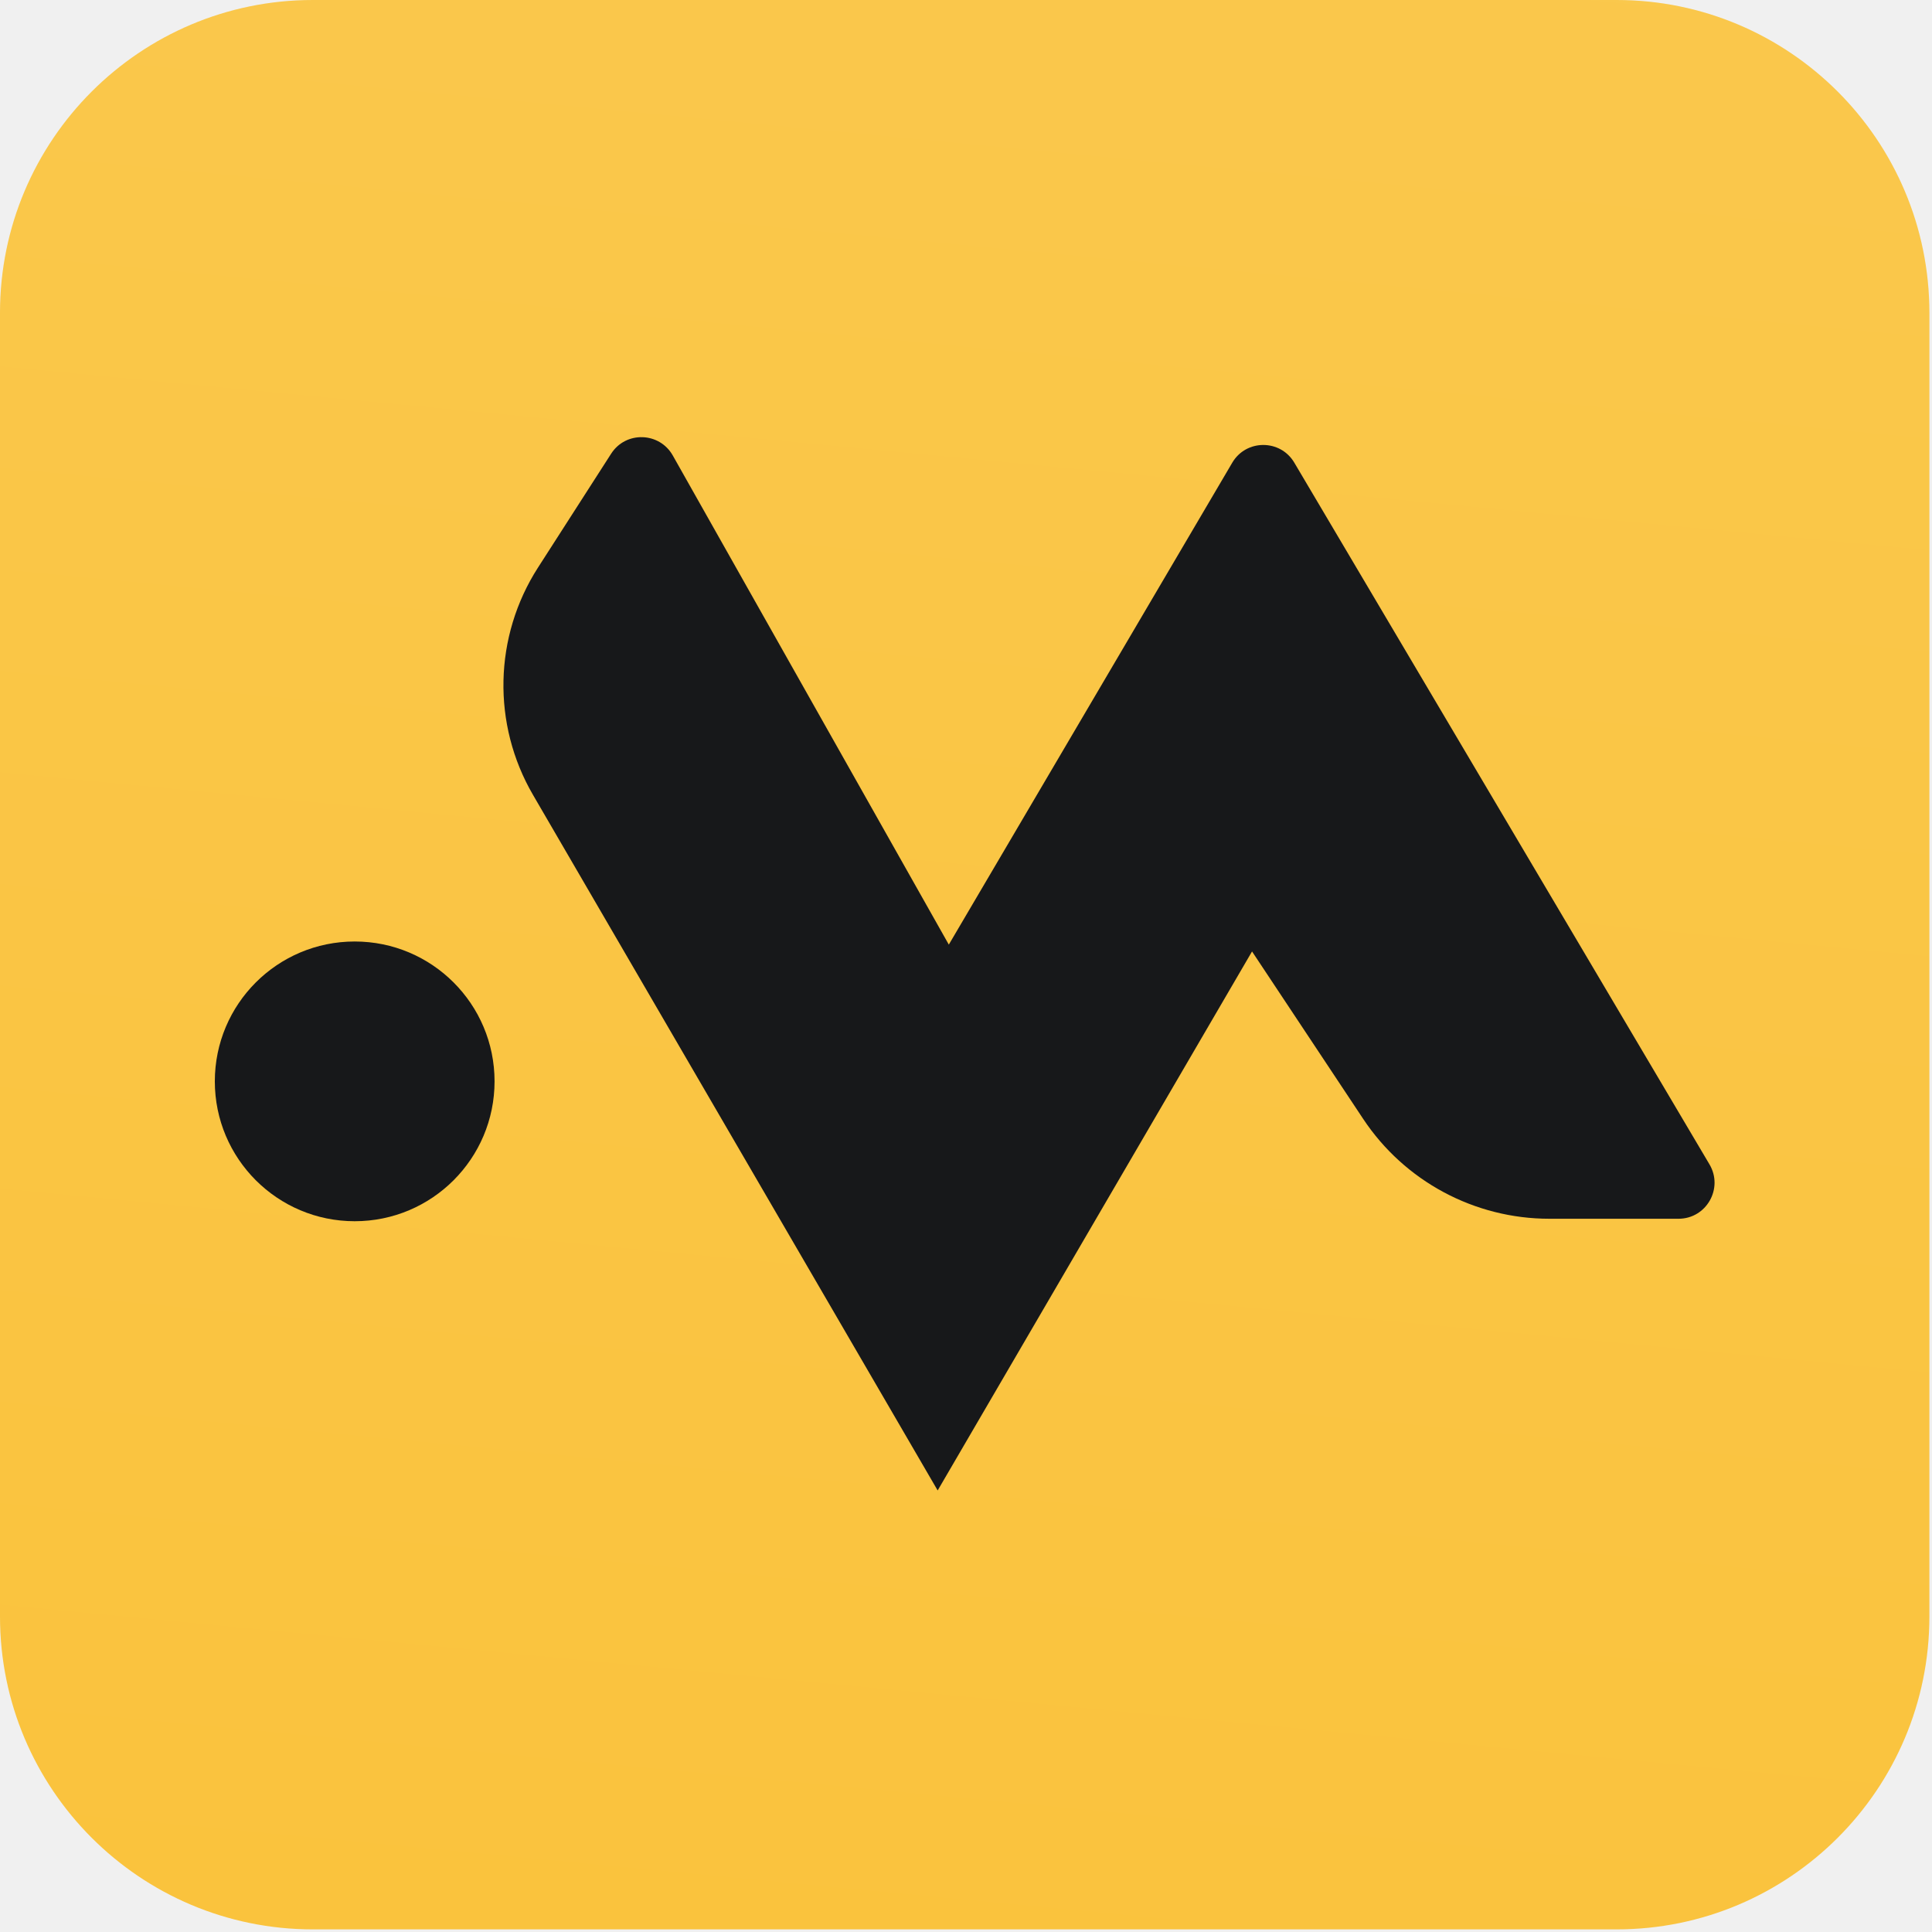
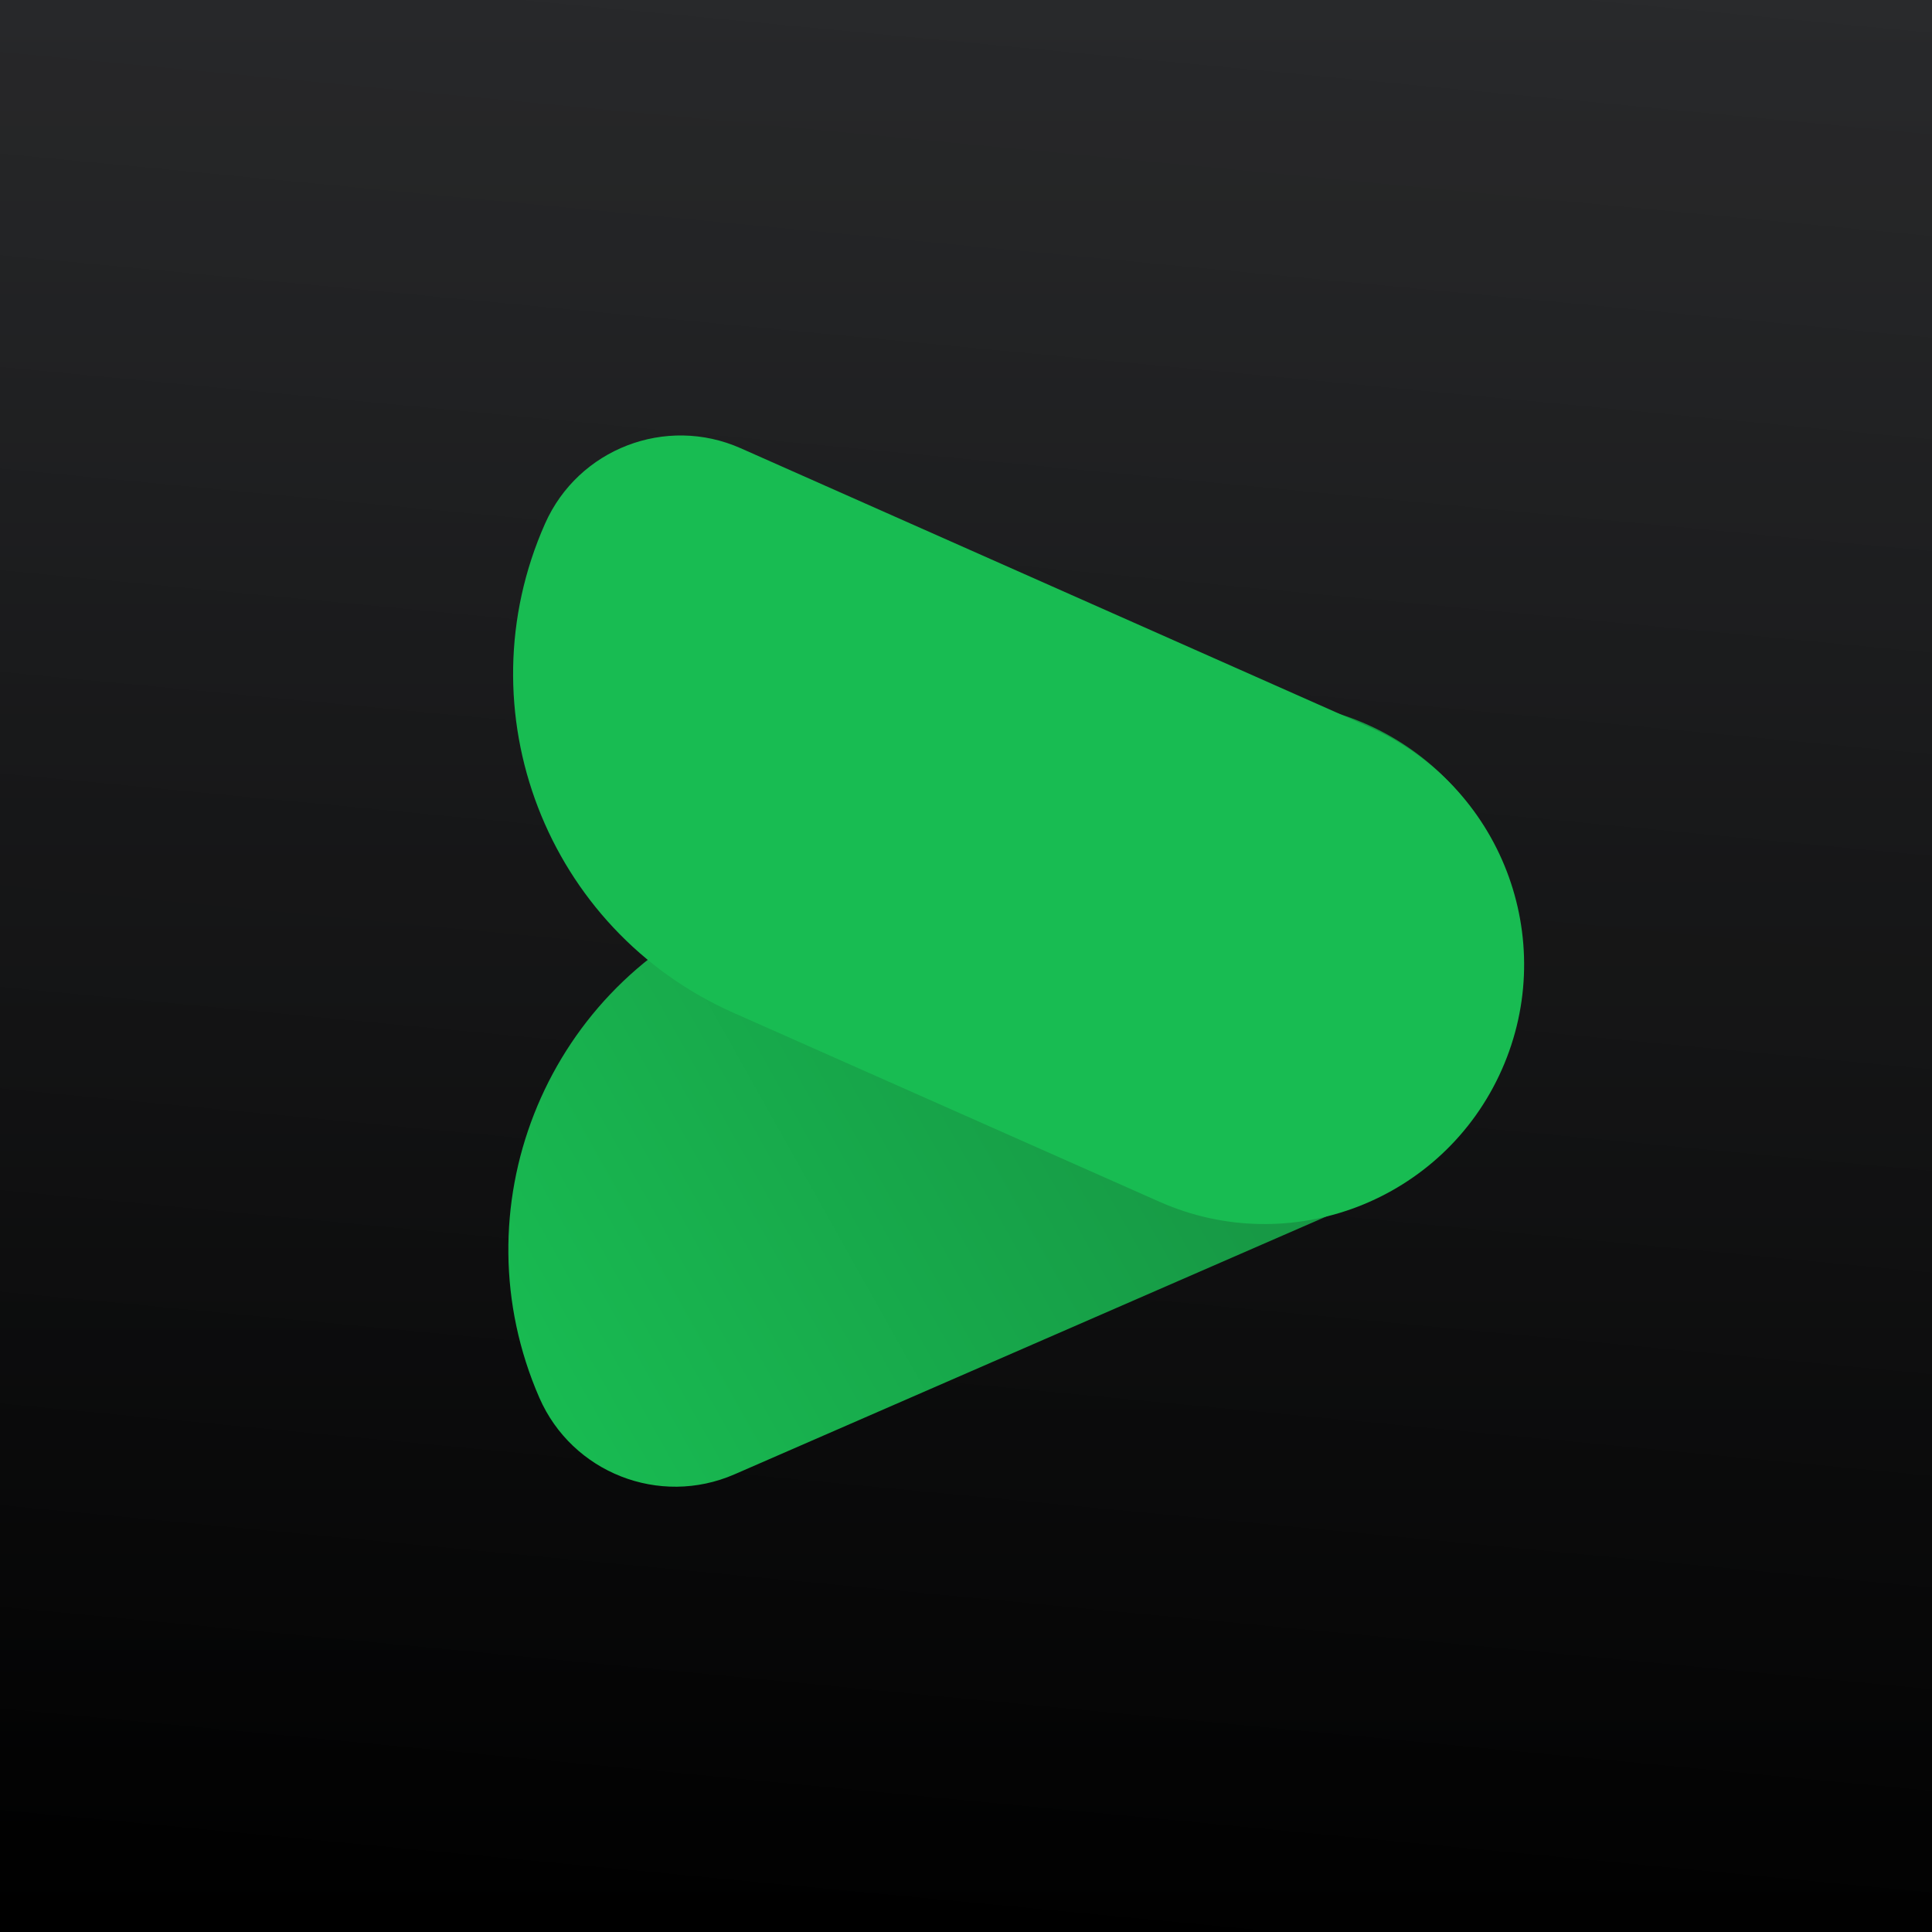
- <svg xmlns="http://www.w3.org/2000/svg" width="57" height="57" viewBox="0 0 57 57" fill="none">
-   <g clip-path="url(#clip0_18248_32587)">
-     <rect width="56.923" height="56.923" rx="9.231" fill="#FAC33D" />
-     <g style="mix-blend-mode:screen" opacity="0.1">
-       <rect width="56.923" height="56.923" fill="url(#paint0_linear_18248_32587)" />
-     </g>
-     <g clip-path="url(#clip1_18248_32587)">
-       <path d="M15.725 23.451L27.664 43.973L36.939 28.071L40.216 33.008C41.437 34.85 43.502 35.957 45.711 35.957H49.521C50.344 35.957 50.853 35.062 50.436 34.354L38.186 13.65C37.775 12.954 36.767 12.954 36.356 13.65L27.993 27.869L19.849 13.438C19.455 12.742 18.463 12.712 18.031 13.385L15.872 16.746C14.568 18.776 14.511 21.366 15.725 23.451Z" fill="#17181A" />
-       <path d="M10.465 36.03C12.744 36.03 14.591 34.182 14.591 31.903C14.591 29.624 12.744 27.777 10.465 27.777C8.185 27.777 6.338 29.624 6.338 31.903C6.338 34.182 8.185 36.03 10.465 36.03Z" fill="#17181A" />
-     </g>
+ <svg xmlns="http://www.w3.org/2000/svg" width="512" height="512" viewBox="0 0 512 512" fill="none">
+   <rect width="512" height="512" fill="url(#paint0_linear_21730_65466)" />
+   <g style="mix-blend-mode:screen" opacity="0.1">
+     <rect width="512" height="512" fill="url(#paint1_linear_21730_65466)" />
  </g>
+   <path d="M142.92 370.385C121.249 320.642 144.005 262.749 193.748 241.077L306.892 191.784C341.712 176.614 382.237 192.544 397.407 227.364C412.577 262.184 396.647 302.709 361.827 317.879L194.643 390.716C174.746 399.384 151.589 390.282 142.92 370.385Z" fill="url(#paint2_linear_21730_65466)" />
+   <path d="M144.439 138.776C153.24 118.937 176.456 109.988 196.296 118.788L363.008 192.738C397.727 208.138 413.388 248.768 397.987 283.486C382.587 318.205 341.958 333.866 307.239 318.465L194.409 268.417C144.811 246.417 122.439 188.375 144.439 138.776Z" fill="#18BC52" />
  <defs>
-     <linearGradient id="paint0_linear_18248_32587" x1="35.605" y1="-17.983" x2="28.462" y2="56.923" gradientUnits="userSpaceOnUse">
+     <linearGradient id="paint0_linear_21730_65466" x1="256" y1="0" x2="256" y2="512" gradientUnits="userSpaceOnUse">
+       <stop stop-color="#17181A" />
+       <stop offset="1" />
+     </linearGradient>
+     <linearGradient id="paint1_linear_21730_65466" x1="320.25" y1="-161.75" x2="256" y2="512" gradientUnits="userSpaceOnUse">
      <stop stop-color="white" />
      <stop offset="1" stop-color="white" stop-opacity="0.01" />
    </linearGradient>
-     <clipPath id="clip0_18248_32587">
-       <rect width="56.923" height="56.923" rx="9.231" fill="white" />
-     </clipPath>
-     <clipPath id="clip1_18248_32587">
-       <rect width="44.249" height="31.074" fill="white" transform="translate(6.33789 12.8967)" />
-     </clipPath>
+     <linearGradient id="paint2_linear_21730_65466" x1="294.01" y1="253.664" x2="121.765" y2="350.257" gradientUnits="userSpaceOnUse">
+       <stop stop-color="#179945" />
+       <stop offset="1" stop-color="#18BC52" />
+     </linearGradient>
  </defs>
</svg>
